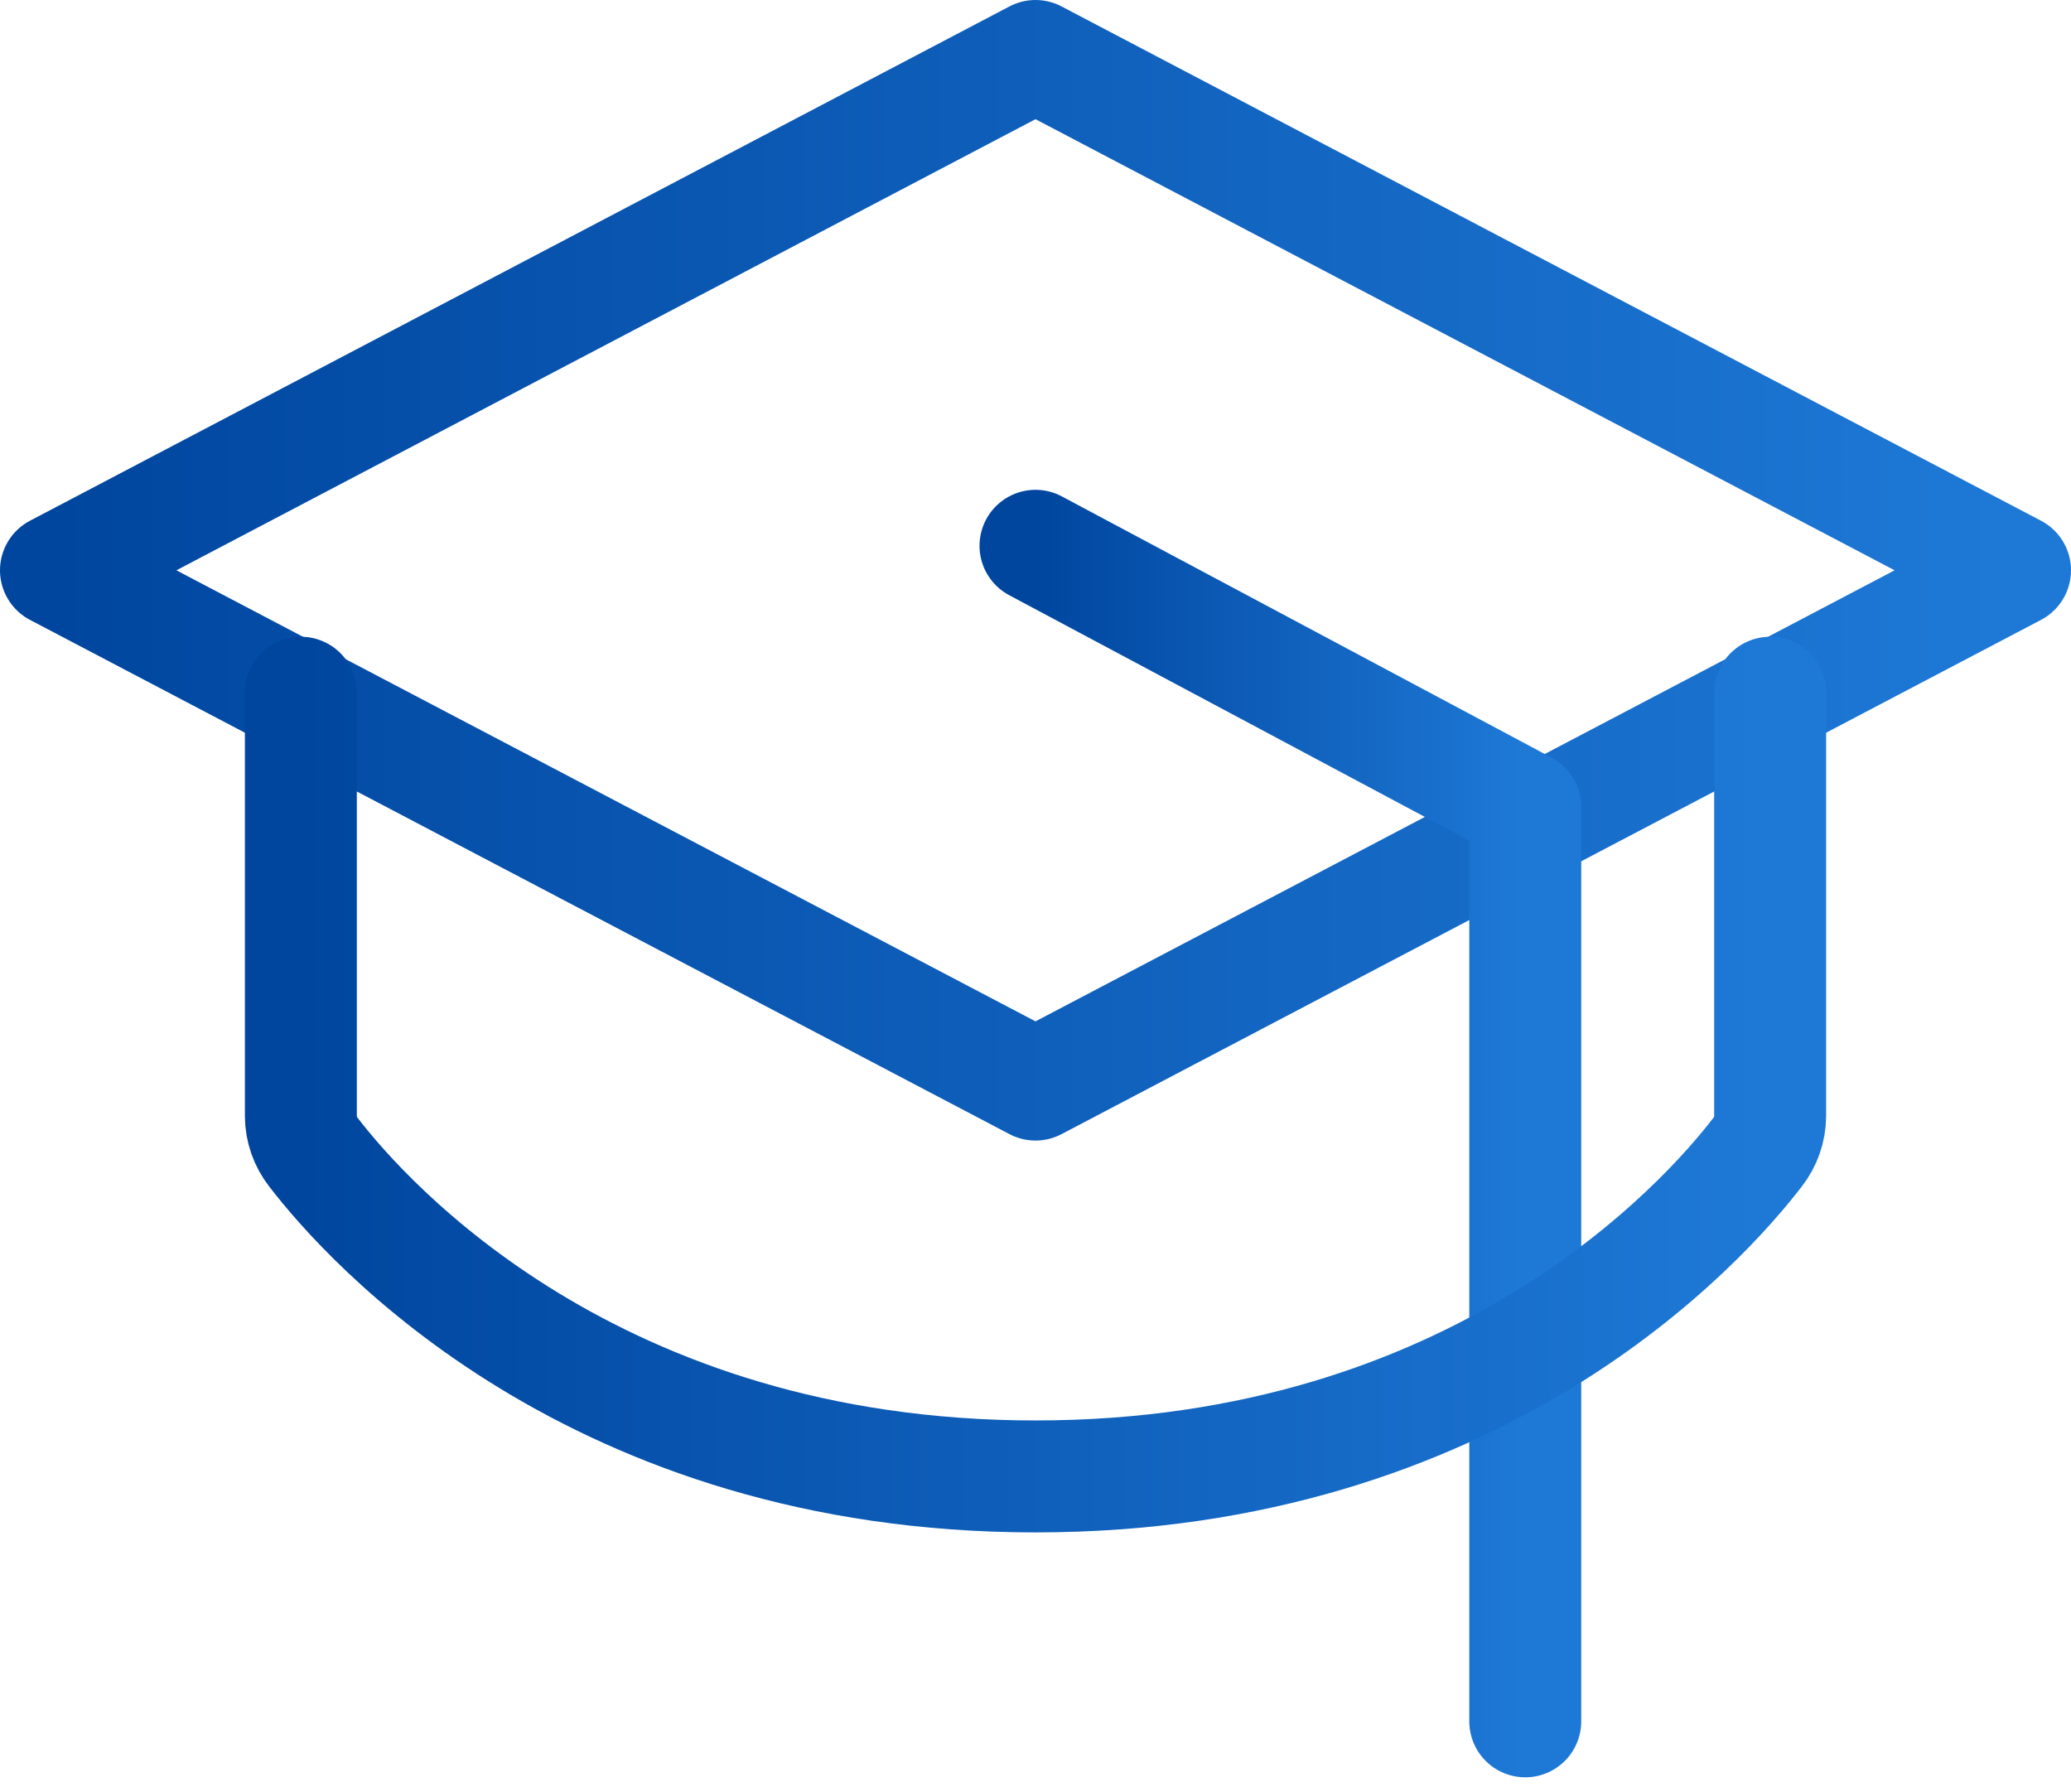
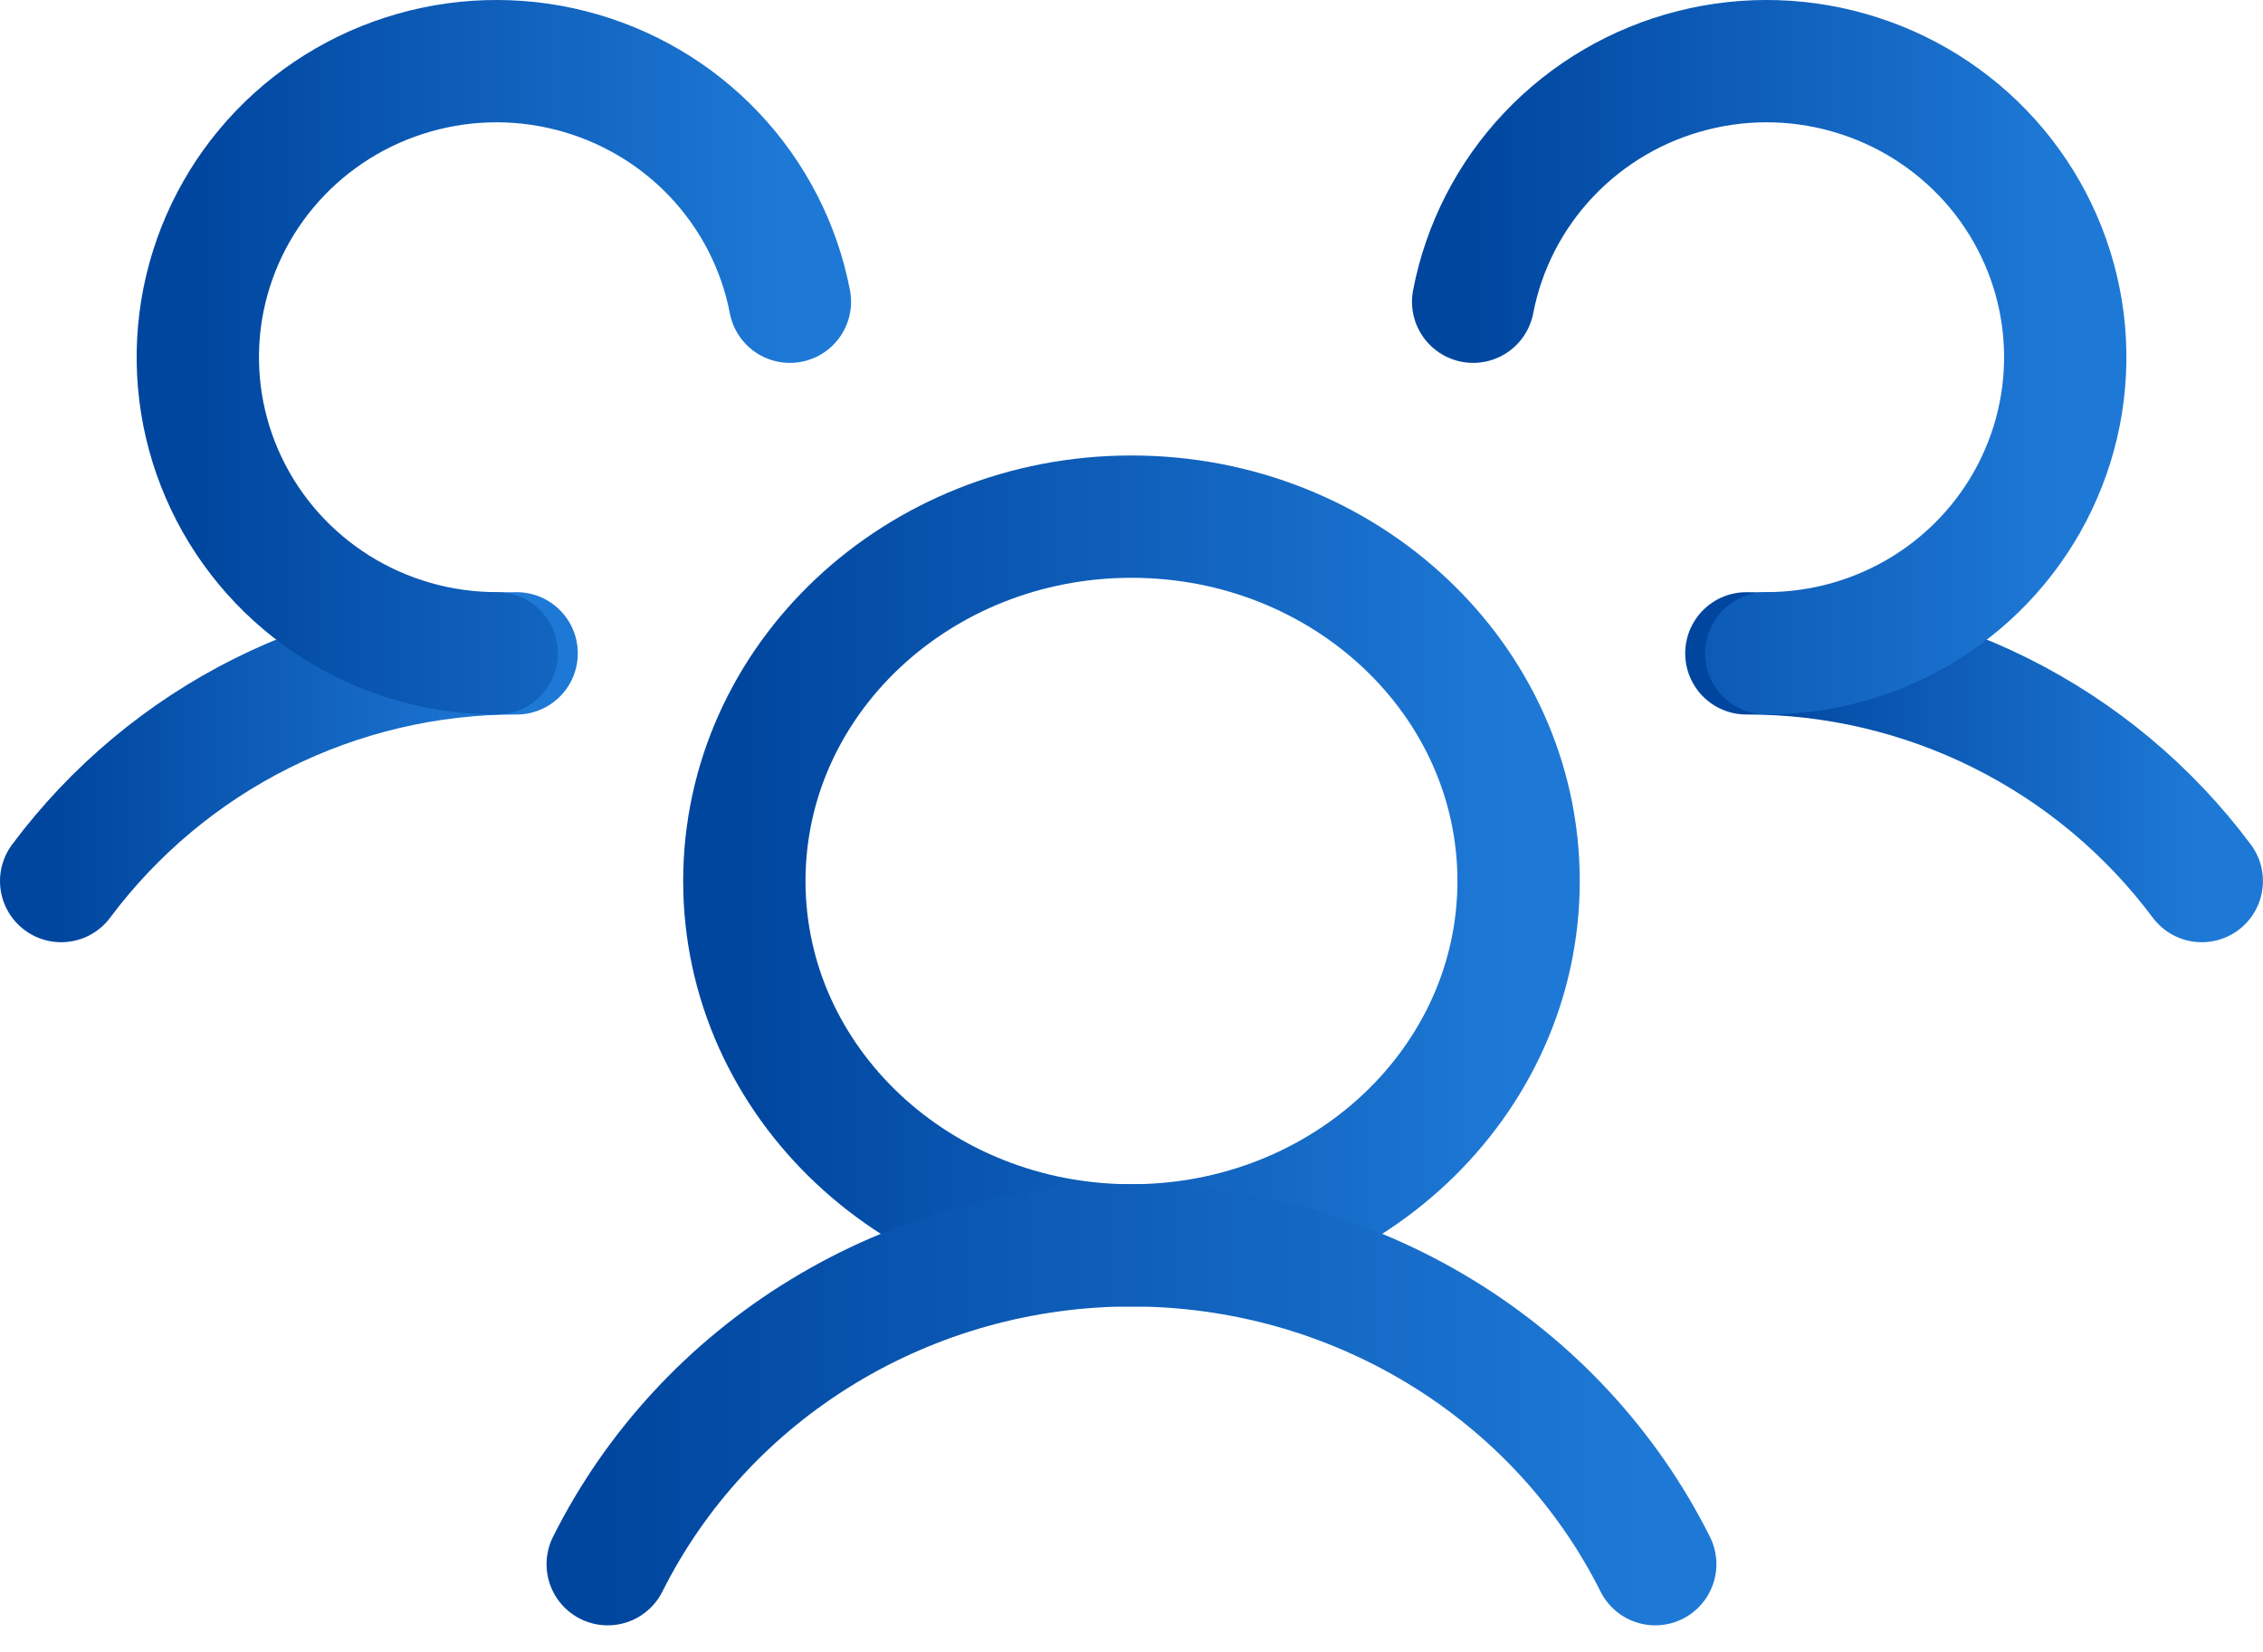
- <svg xmlns="http://www.w3.org/2000/svg" width="37" height="32" viewBox="0 0 37 32" fill="none">
-   <path d="M1 10.188L18.5 1L36 10.188L18.5 19.375L1 10.188Z" stroke="url(#paint0_linear_2582_17227)" stroke-width="2" stroke-linecap="round" stroke-linejoin="round" />
-   <path d="M27.25 30.75V14.417L18.5 9.75" stroke="url(#paint1_linear_2582_17227)" stroke-width="2" stroke-linecap="round" stroke-linejoin="round" />
-   <path d="M31.625 12.375V19.936C31.624 20.171 31.544 20.4 31.397 20.587C30.441 21.833 26.389 26.375 18.5 26.375C10.611 26.375 6.559 21.833 5.603 20.587C5.456 20.4 5.376 20.171 5.375 19.936V12.375" stroke="url(#paint2_linear_2582_17227)" stroke-width="2" stroke-linecap="round" stroke-linejoin="round" />
+ <svg xmlns="http://www.w3.org/2000/svg" width="37" height="27" viewBox="0 0 37 27" fill="none">
+   <path d="M18.5 20.362C21.996 20.362 24.829 17.695 24.829 14.405C24.829 11.114 21.996 8.447 18.5 8.447C15.004 8.447 12.17 11.114 12.17 14.405C12.17 17.695 15.004 20.362 18.5 20.362Z" stroke="url(#paint0_linear_2582_17239)" stroke-width="2" stroke-linecap="round" stroke-linejoin="round" />
+   <path d="M28.553 10.682C29.998 10.679 31.424 11.015 32.717 11.661C34.01 12.307 35.134 13.247 35.999 14.405" stroke="url(#paint1_linear_2582_17239)" stroke-width="2" stroke-linecap="round" stroke-linejoin="round" />
+   <path d="M1 14.405C1.865 13.247 2.989 12.307 4.282 11.661C5.575 11.015 7.001 10.679 8.447 10.682" stroke="url(#paint2_linear_2582_17239)" stroke-width="2" stroke-linecap="round" stroke-linejoin="round" />
+   <path d="M9.936 25.574C10.719 24.011 11.937 22.693 13.451 21.772C14.965 20.85 16.714 20.361 18.499 20.361C20.285 20.361 22.034 20.85 23.548 21.772C25.062 22.693 26.28 24.011 27.063 25.574" stroke="url(#paint3_linear_2582_17239)" stroke-width="2" stroke-linecap="round" stroke-linejoin="round" />
+   <path d="M8.123 10.681C7.196 10.682 6.288 10.421 5.505 9.93C4.722 9.438 4.096 8.736 3.701 7.905C3.305 7.074 3.157 6.149 3.272 5.237C3.388 4.325 3.763 3.465 4.353 2.757C4.944 2.049 5.725 1.522 6.607 1.238C7.488 0.953 8.433 0.923 9.331 1.152C10.229 1.38 11.043 1.857 11.677 2.526C12.312 3.196 12.741 4.03 12.915 4.933" stroke="url(#paint4_linear_2582_17239)" stroke-width="2" stroke-linecap="round" stroke-linejoin="round" />
+   <path d="M24.086 4.933C24.26 4.03 24.689 3.196 25.324 2.526C25.958 1.857 26.772 1.38 27.67 1.152C28.568 0.923 29.513 0.953 30.394 1.238C31.276 1.522 32.057 2.049 32.648 2.757C33.238 3.465 33.613 4.325 33.729 5.237C33.844 6.149 33.696 7.074 33.3 7.905C32.905 8.736 32.279 9.438 31.496 9.93C30.713 10.421 29.805 10.682 28.878 10.681" stroke="url(#paint5_linear_2582_17239)" stroke-width="2" stroke-linecap="round" stroke-linejoin="round" />
  <defs>
-     <linearGradient id="paint0_linear_2582_17227" x1="1" y1="10.436" x2="36" y2="10.436" gradientUnits="userSpaceOnUse">
+     <linearGradient id="paint0_linear_2582_17239" x1="12.17" y1="14.566" x2="24.829" y2="14.566" gradientUnits="userSpaceOnUse">
      <stop stop-color="#00469F" />
      <stop offset="1" stop-color="#1E79D6" />
    </linearGradient>
-     <linearGradient id="paint1_linear_2582_17227" x1="18.5" y1="20.534" x2="27.25" y2="20.534" gradientUnits="userSpaceOnUse">
+     <linearGradient id="paint1_linear_2582_17239" x1="28.553" y1="12.594" x2="35.999" y2="12.594" gradientUnits="userSpaceOnUse">
      <stop stop-color="#00469F" />
      <stop offset="1" stop-color="#1E79D6" />
    </linearGradient>
-     <linearGradient id="paint2_linear_2582_17227" x1="5.375" y1="19.564" x2="31.625" y2="19.564" gradientUnits="userSpaceOnUse">
+     <linearGradient id="paint2_linear_2582_17239" x1="1" y1="12.594" x2="8.447" y2="12.594" gradientUnits="userSpaceOnUse">
+       <stop stop-color="#00469F" />
+       <stop offset="1" stop-color="#1E79D6" />
+     </linearGradient>
+     <linearGradient id="paint3_linear_2582_17239" x1="9.936" y1="23.038" x2="27.063" y2="23.038" gradientUnits="userSpaceOnUse">
+       <stop stop-color="#00469F" />
+       <stop offset="1" stop-color="#1E79D6" />
+     </linearGradient>
+     <linearGradient id="paint4_linear_2582_17239" x1="3.234" y1="5.971" x2="12.915" y2="5.971" gradientUnits="userSpaceOnUse">
+       <stop stop-color="#00469F" />
+       <stop offset="1" stop-color="#1E79D6" />
+     </linearGradient>
+     <linearGradient id="paint5_linear_2582_17239" x1="24.086" y1="5.971" x2="33.767" y2="5.971" gradientUnits="userSpaceOnUse">
      <stop stop-color="#00469F" />
      <stop offset="1" stop-color="#1E79D6" />
    </linearGradient>
  </defs>
</svg>
